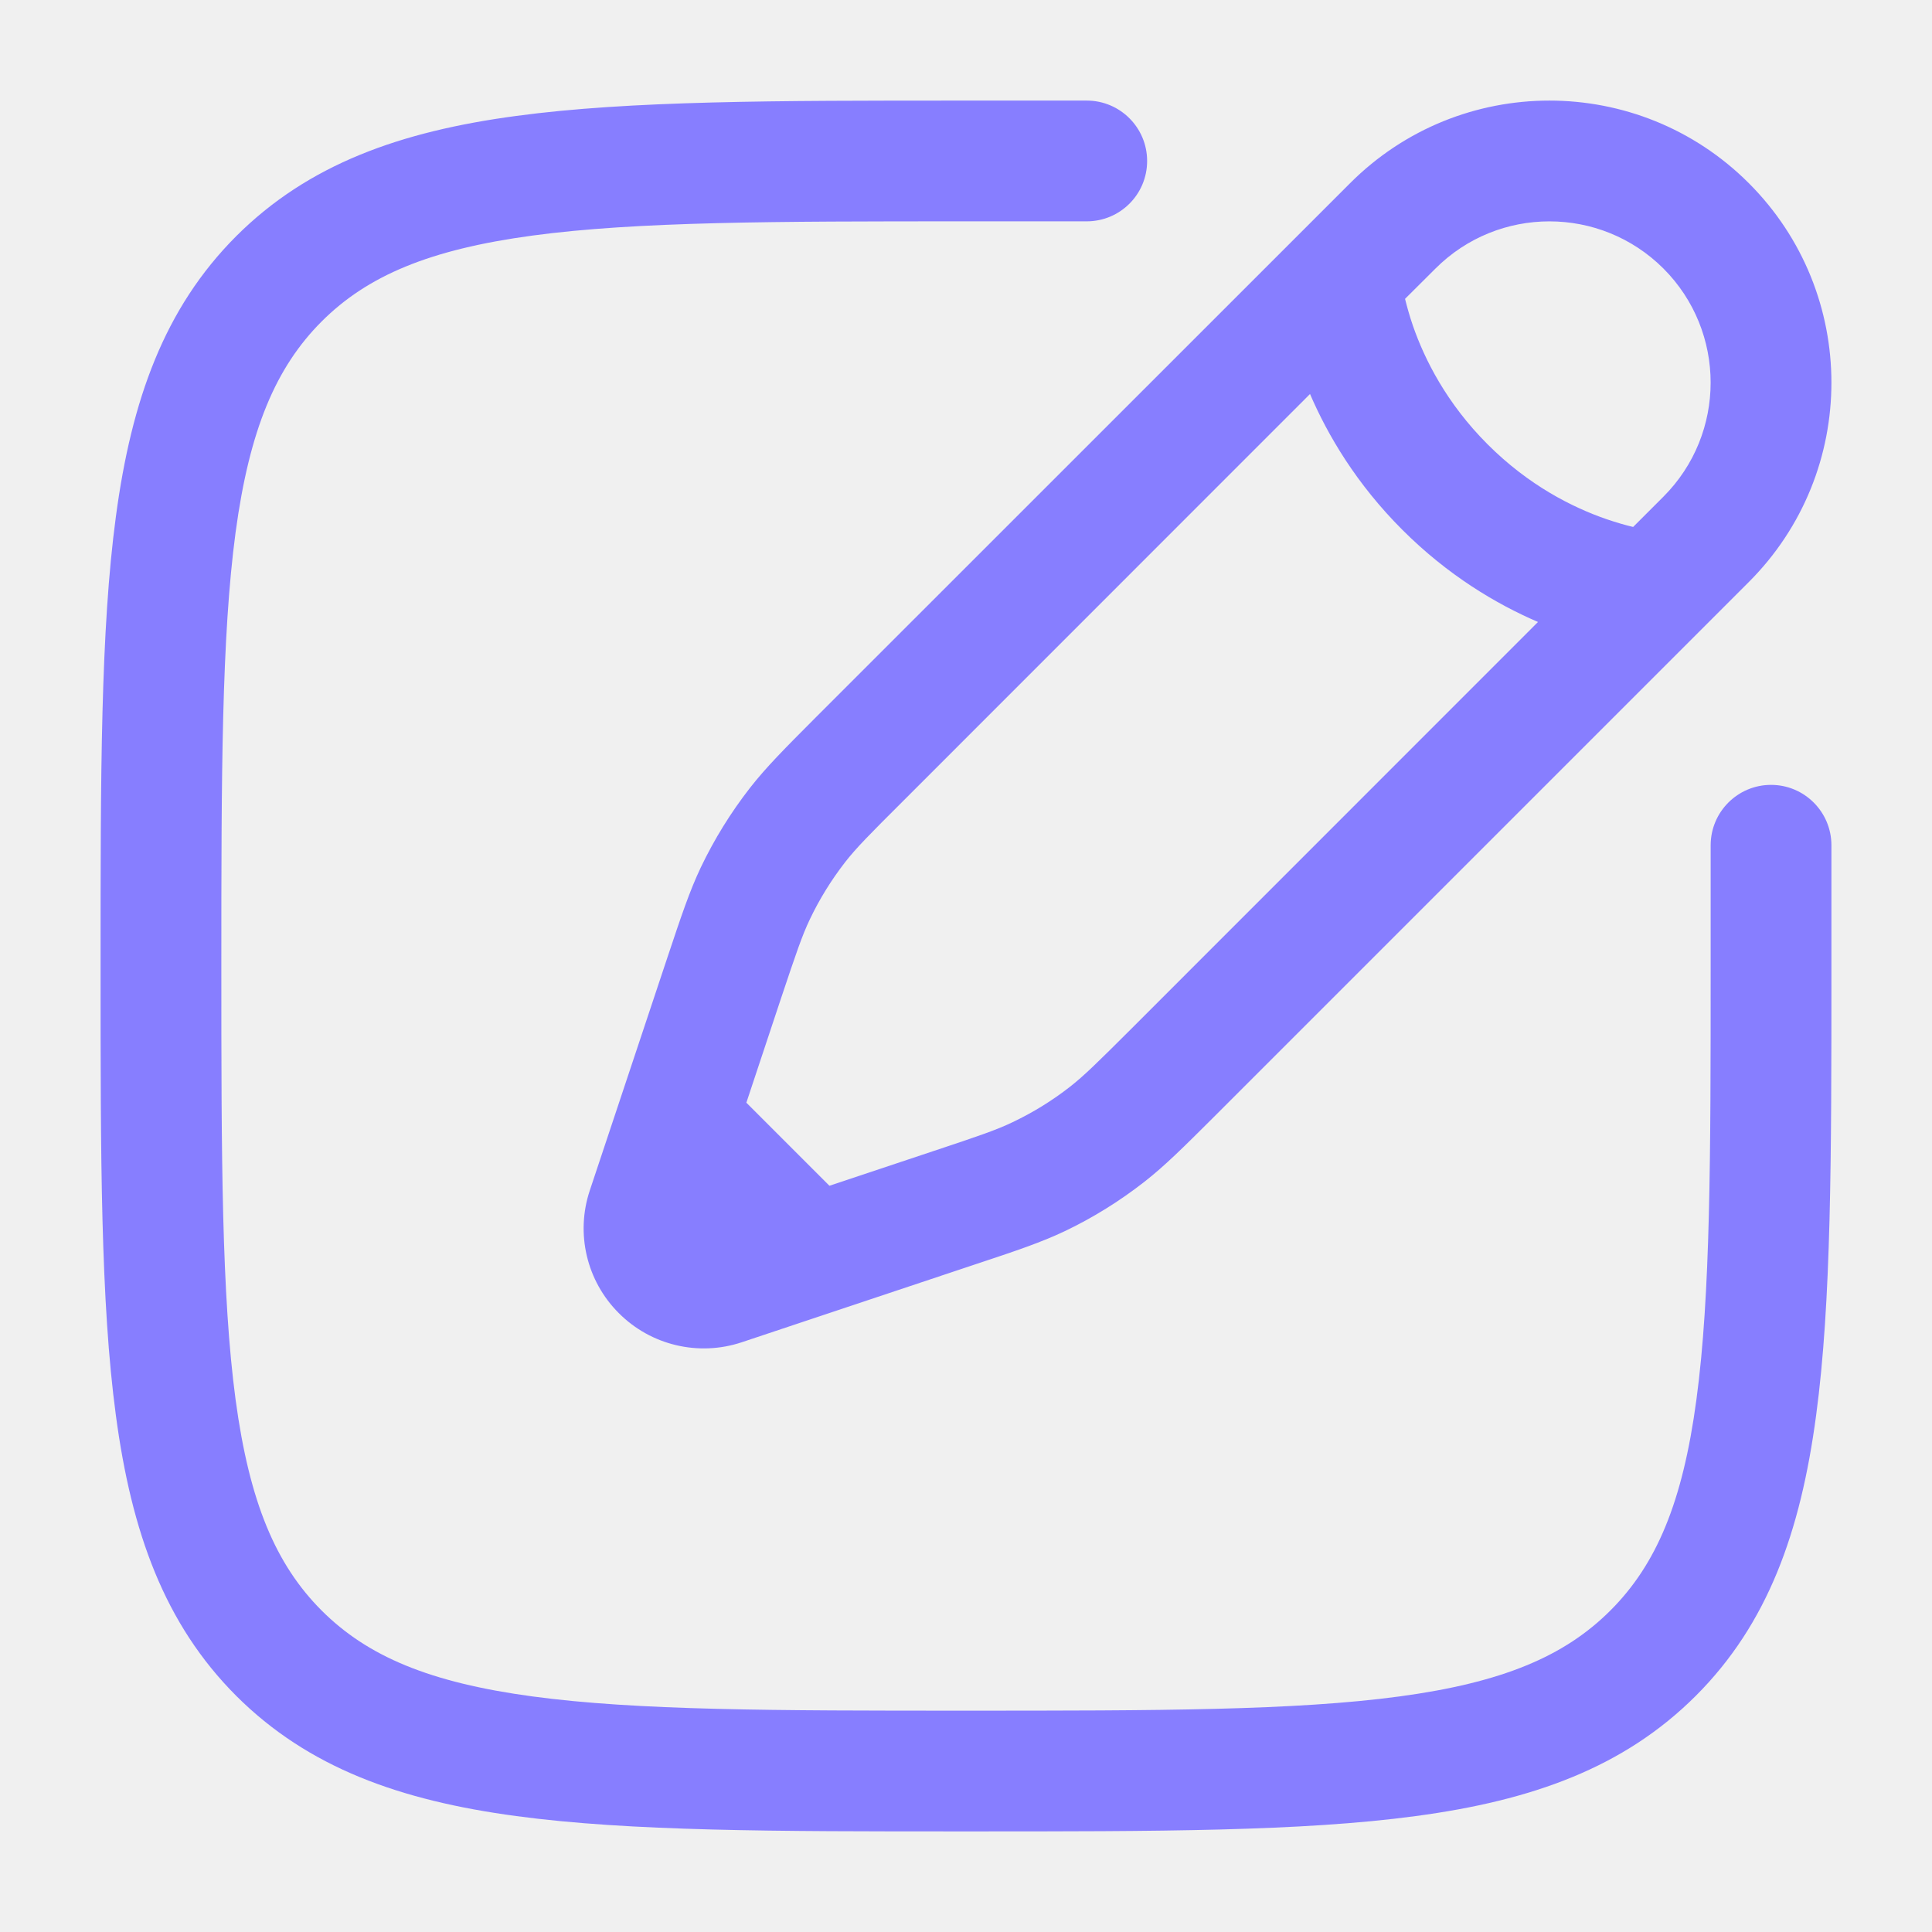
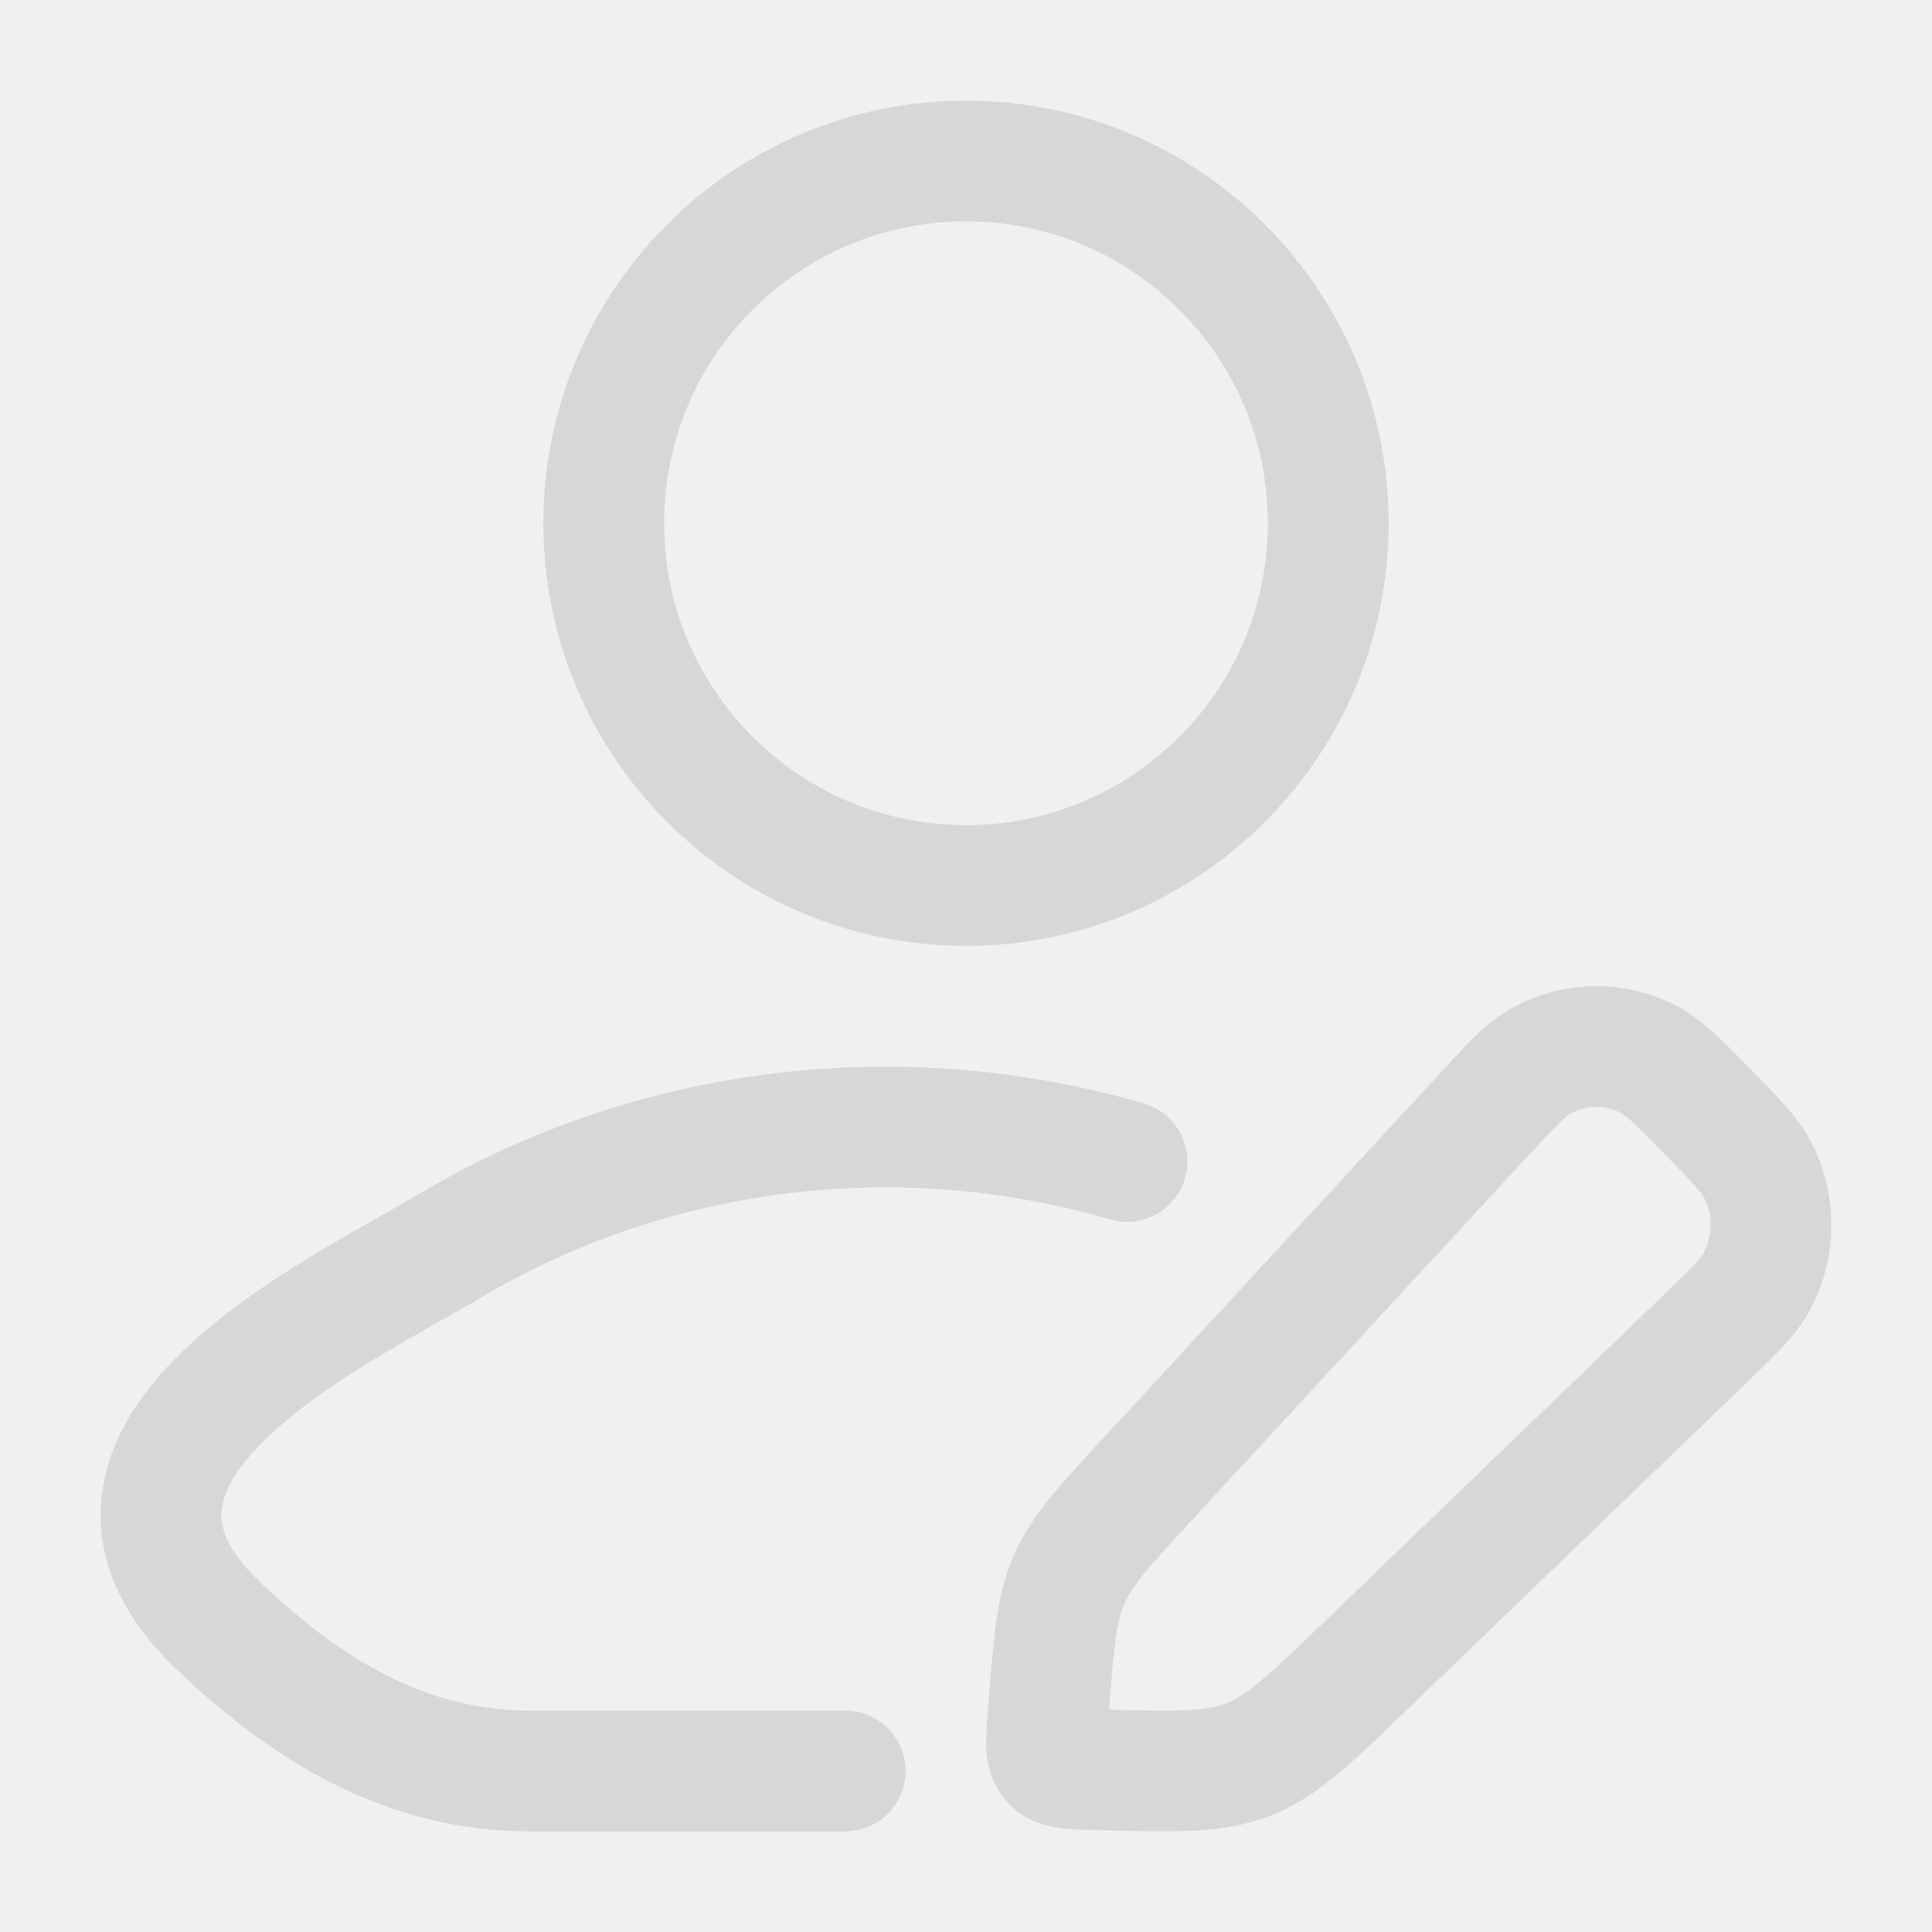
- <svg xmlns="http://www.w3.org/2000/svg" width="16" height="16" viewBox="0 0 16 16" fill="none">
-   <g clip-path="url(#clip0_993_5978)">
-     <path fill-rule="evenodd" clip-rule="evenodd" d="M7.962 0.833L9 0.833C9.276 0.833 9.5 1.057 9.5 1.333C9.5 1.61 9.276 1.833 9 1.833H8C6.415 1.833 5.276 1.834 4.409 1.951C3.557 2.066 3.043 2.283 2.663 2.663C2.284 3.043 2.066 3.557 1.951 4.409C1.835 5.276 1.833 6.415 1.833 8C1.833 9.586 1.835 10.724 1.951 11.591C2.066 12.443 2.284 12.957 2.663 13.337C3.043 13.717 3.557 13.934 4.409 14.049C5.276 14.166 6.415 14.167 8 14.167C9.586 14.167 10.725 14.166 11.591 14.049C12.443 13.934 12.957 13.717 13.337 13.337C13.717 12.957 13.935 12.443 14.049 11.591C14.166 10.724 14.167 9.586 14.167 8V7C14.167 6.724 14.391 6.5 14.667 6.5C14.943 6.5 15.167 6.724 15.167 7V8.038C15.167 9.577 15.167 10.783 15.04 11.724C14.911 12.687 14.641 13.447 14.044 14.044C13.447 14.64 12.688 14.911 11.724 15.04C10.783 15.167 9.577 15.167 8.038 15.167H7.962C6.423 15.167 5.217 15.167 4.276 15.04C3.313 14.911 2.553 14.64 1.956 14.044C1.36 13.447 1.089 12.687 0.96 11.724C0.833 10.783 0.833 9.577 0.833 8.038V7.962C0.833 6.423 0.833 5.217 0.96 4.276C1.089 3.313 1.36 2.553 1.956 1.956C2.553 1.36 3.313 1.089 4.276 0.96C5.217 0.833 6.423 0.833 7.962 0.833ZM11.181 1.517C12.092 0.605 13.571 0.605 14.483 1.517C15.395 2.429 15.395 3.908 14.483 4.82L10.051 9.252C9.803 9.499 9.648 9.654 9.475 9.789C9.271 9.948 9.051 10.085 8.818 10.196C8.62 10.29 8.411 10.36 8.079 10.47L6.143 11.116C5.786 11.235 5.391 11.142 5.125 10.875C4.858 10.609 4.765 10.215 4.885 9.857L5.53 7.921C5.641 7.589 5.71 7.381 5.804 7.183C5.916 6.949 6.052 6.729 6.211 6.525C6.346 6.352 6.501 6.197 6.748 5.949L11.181 1.517ZM13.776 2.224C13.254 1.703 12.409 1.703 11.888 2.224L11.636 2.475C11.652 2.539 11.673 2.616 11.702 2.7C11.798 2.976 11.979 3.339 12.32 3.68C12.662 4.022 13.024 4.202 13.3 4.298C13.385 4.327 13.461 4.349 13.525 4.364L13.776 4.113C14.297 3.591 14.297 2.746 13.776 2.224ZM12.737 5.151C12.393 5.003 11.992 4.766 11.613 4.387C11.234 4.008 10.997 3.607 10.849 3.263L7.479 6.634C7.201 6.911 7.092 7.021 6.999 7.14C6.885 7.287 6.787 7.445 6.707 7.613C6.642 7.749 6.593 7.895 6.468 8.268L6.181 9.132L6.869 9.82L7.732 9.532C8.105 9.408 8.252 9.358 8.387 9.293C8.555 9.213 8.714 9.115 8.86 9.001C8.979 8.908 9.089 8.799 9.367 8.522L12.737 5.151Z" fill="#877EFF" />
-   </g>
-   <defs>
-     <clipPath id="clip0_993_5978">
-       <rect width="16" height="16" fill="white" />
-     </clipPath>
-   </defs>
+ <svg xmlns="http://www.w3.org/2000/svg" viewBox="0 0 24 24" width="32" height="32" color="#d7d7d7" fill="none">
+   <path d="M10.5 22H6.591C5.045 22 3.816 21.248 2.713 20.197C0.453 18.044 4.163 16.324 5.578 15.482C8.128 13.963 11.206 13.612 14 14.428" stroke="currentColor" stroke-width="1.5" stroke-linecap="round" stroke-linejoin="round" />
+   <path d="M16.5 6.5C16.5 8.985 14.485 11 12 11C9.515 11 7.5 8.985 7.5 6.5C7.5 4.015 9.515 2 12 2C14.485 2 16.5 4.015 16.5 6.5Z" stroke="currentColor" stroke-width="1.5" />
+   <path d="M18.433 13.848C18.768 13.485 18.936 13.303 19.114 13.197C19.544 12.942 20.074 12.934 20.511 13.177C20.692 13.277 20.865 13.454 21.21 13.807C21.556 14.16 21.729 14.336 21.827 14.521C22.065 14.968 22.057 15.509 21.807 15.948C21.703 16.13 21.525 16.301 21.169 16.644L16.938 20.719C16.264 21.369 15.927 21.693 15.506 21.858C15.085 22.022 14.621 22.01 13.695 21.986L13.569 21.983C13.287 21.975 13.147 21.971 13.065 21.878C12.983 21.785 12.994 21.642 13.016 21.355L13.028 21.199C13.091 20.391 13.123 19.986 13.281 19.623C13.438 19.26 13.711 18.965 14.255 18.375L18.433 13.848Z" stroke="currentColor" stroke-width="1.5" stroke-linejoin="round" />
</svg>
